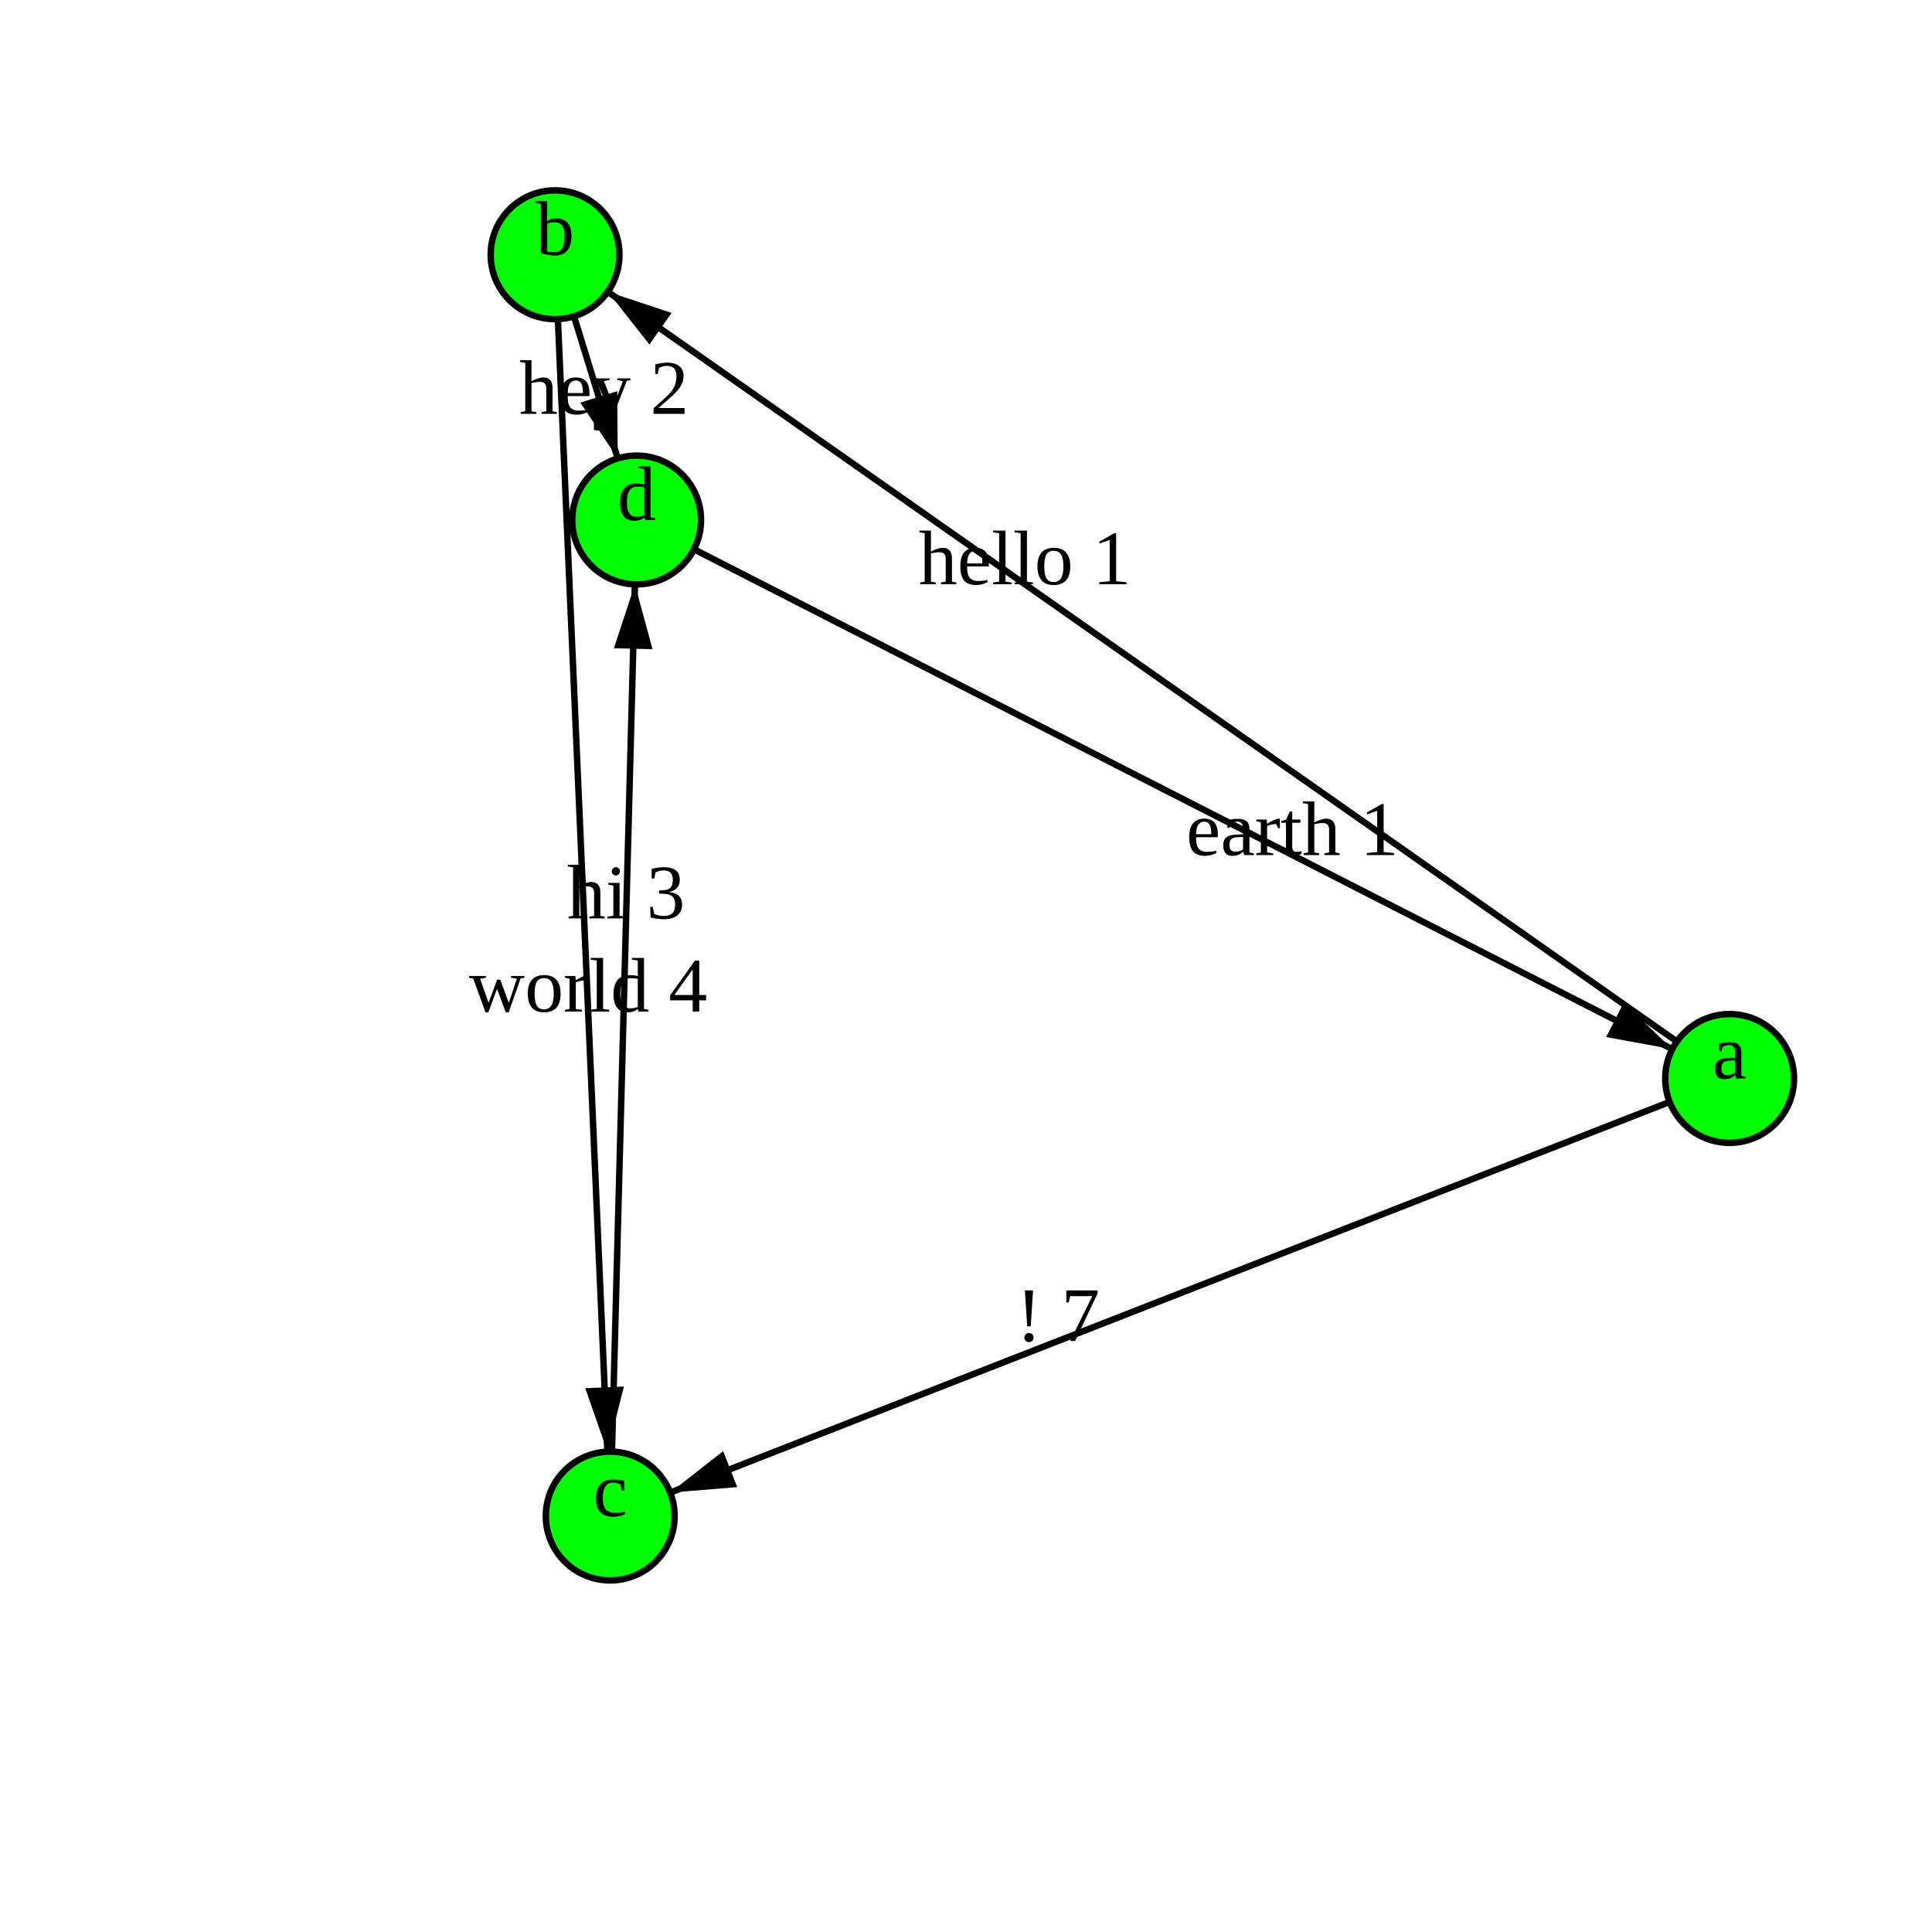
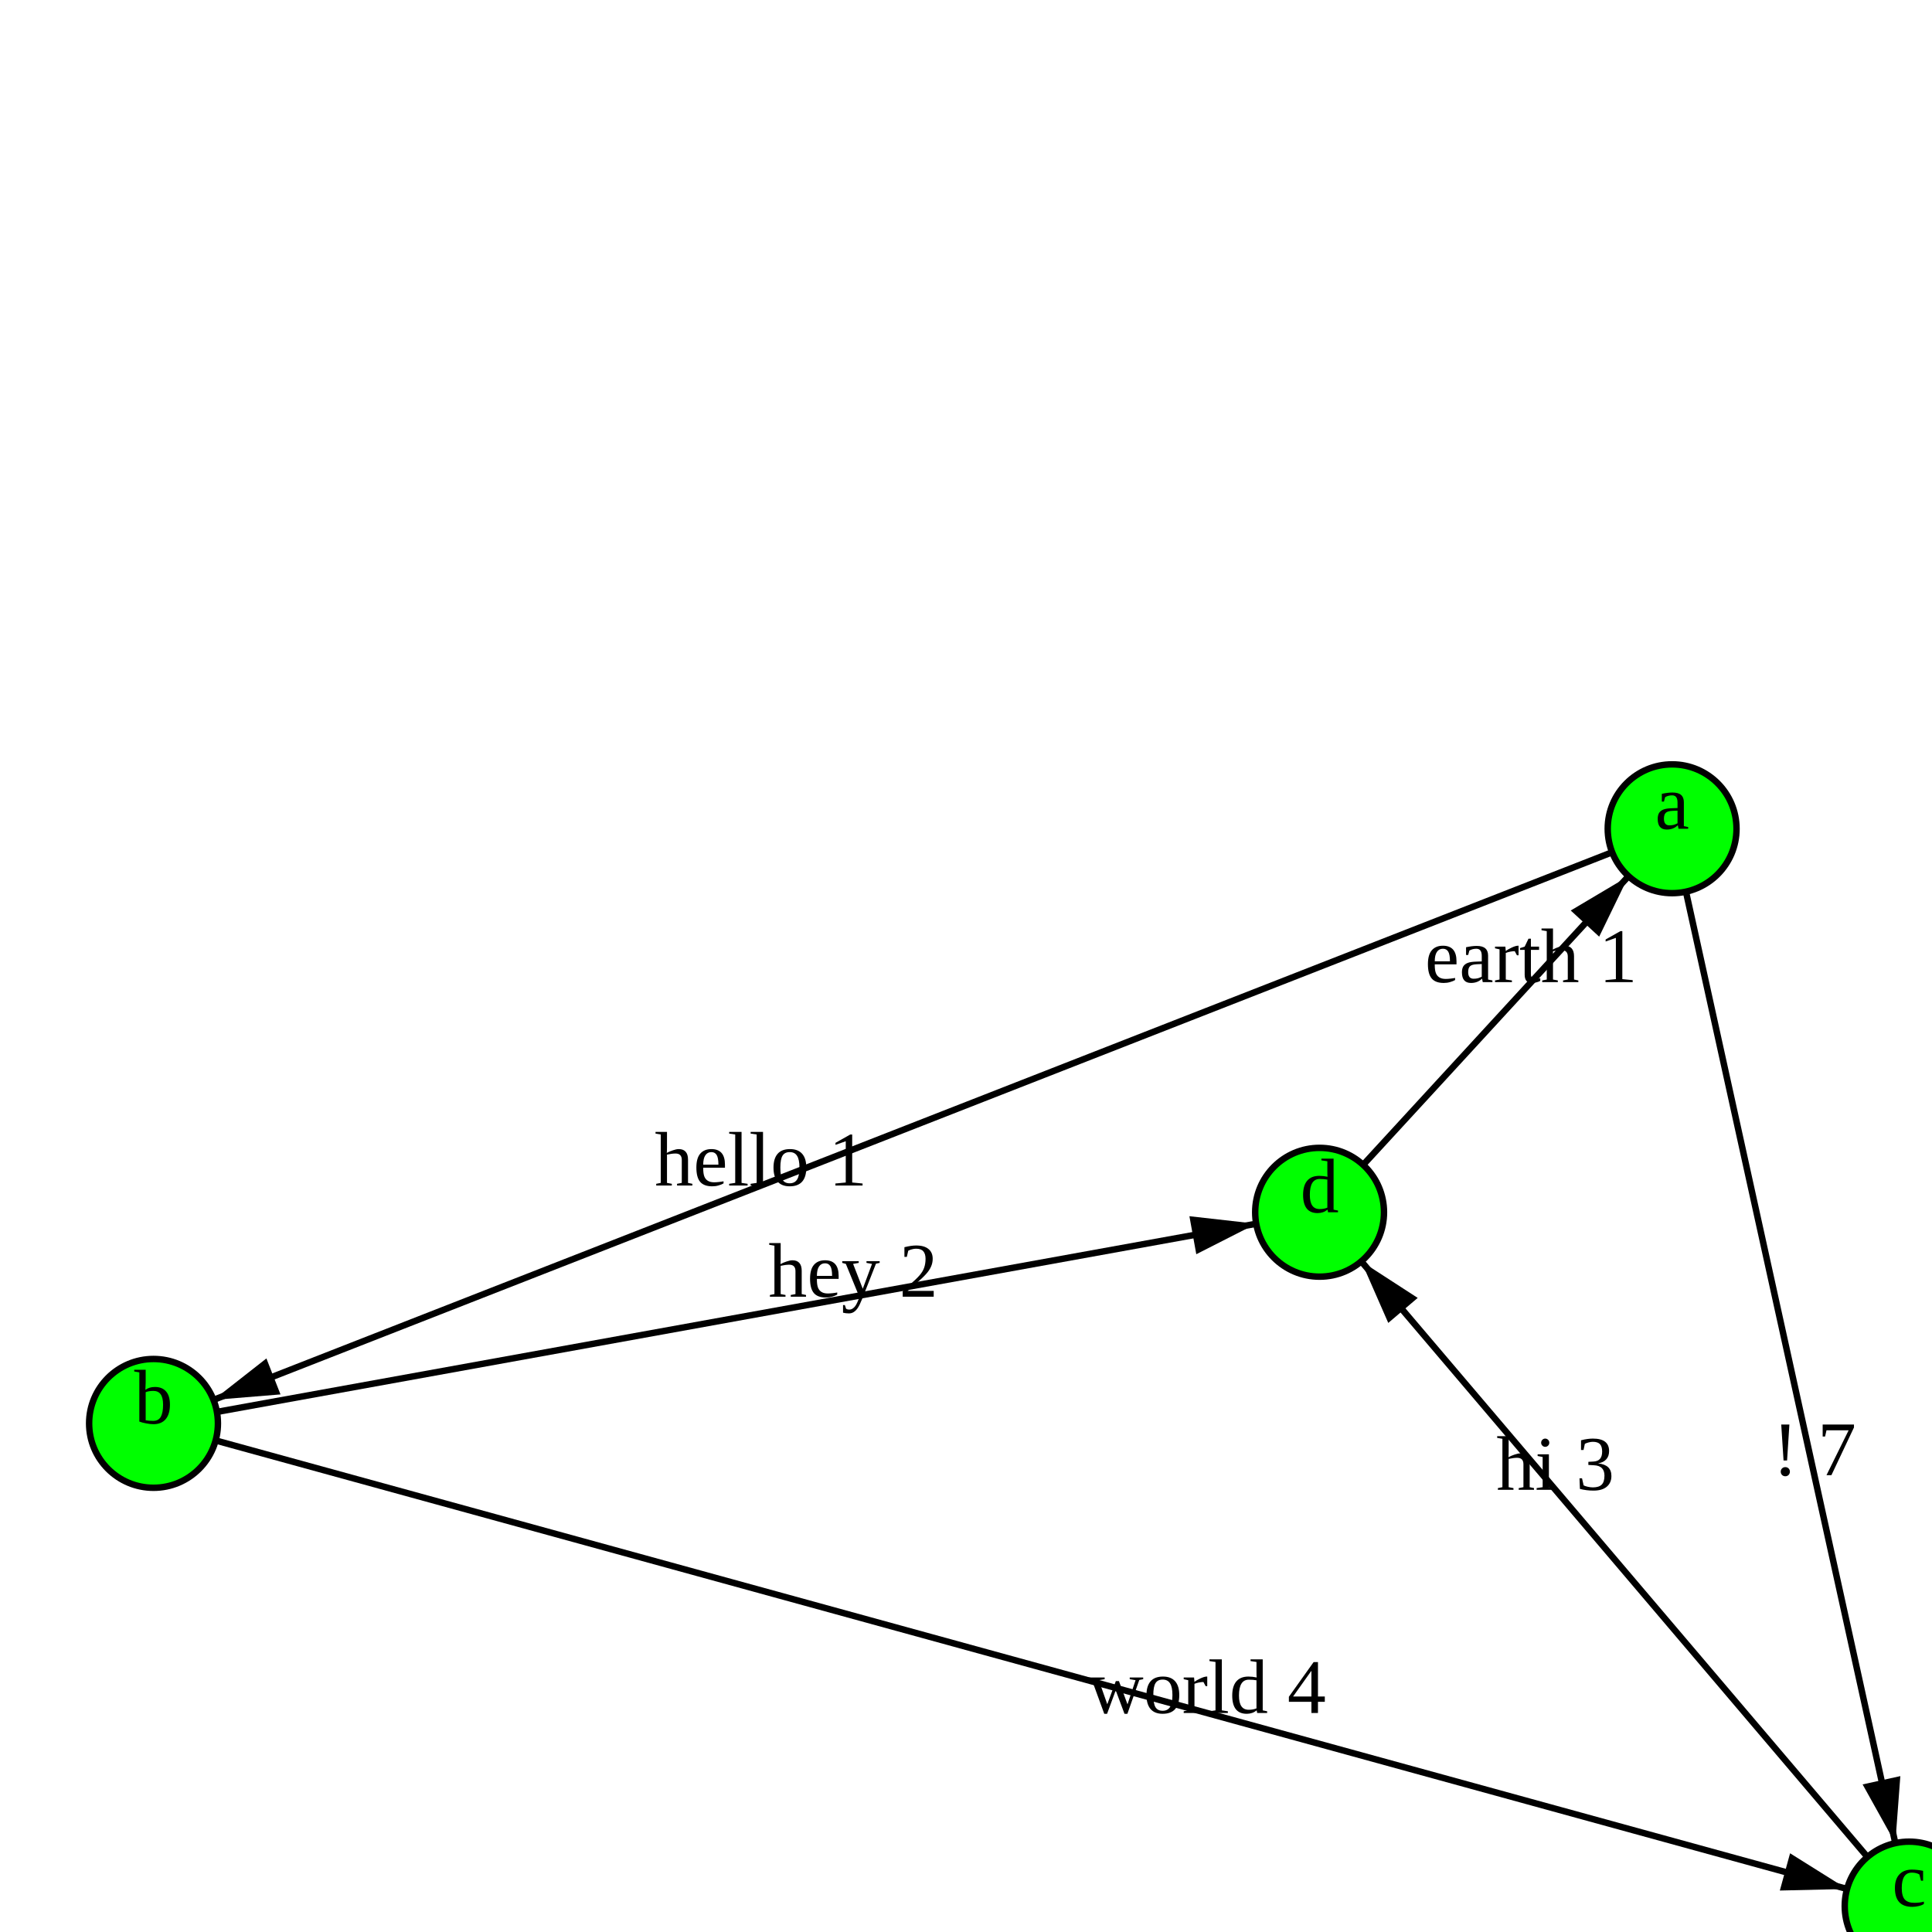
<svg xmlns="http://www.w3.org/2000/svg" version="1.1" width="300.0" height="300.0">
  <style>.caption {
  font-size: 14px;
  font-family: Georgia, serif;
}
</style>
-   <line x1="268.576" y1="167.464" x2="86.19" y2="39.559" stroke="rgb(0,0,0)" stroke-width="1" />
-   <line x1="98.857" y1="80.742" x2="268.576" y2="167.464" stroke="rgb(0,0,0)" stroke-width="1" />
-   <line x1="86.19" y1="39.559" x2="98.857" y2="80.742" stroke="rgb(0,0,0)" stroke-width="1" />
-   <line x1="86.19" y1="39.559" x2="94.756" y2="235.409" stroke="rgb(0,0,0)" stroke-width="1" />
-   <line x1="268.576" y1="167.464" x2="94.756" y2="235.409" stroke="rgb(0,0,0)" stroke-width="1" />
-   <line x1="94.756" y1="235.409" x2="98.857" y2="80.742" stroke="rgb(0,0,0)" stroke-width="1" />
-   <polygon points="10,0 20,3 20,-3" fill="black" transform="translate(86.19025,39.55928) rotate(35.04155)" />
-   <polygon points="10,0 20,3 20,-3" fill="black" transform="translate(268.5757,167.4642) rotate(207.0659)" />
-   <polygon points="10,0 20,3 20,-3" fill="black" transform="translate(98.85668,80.742) rotate(252.9039)" />
-   <polygon points="10,0 20,3 20,-3" fill="black" transform="translate(94.75602,235.4092) rotate(267.4957)" />
-   <polygon points="10,0 20,3 20,-3" fill="black" transform="translate(94.75602,235.4092) rotate(338.6498)" />
-   <polygon points="10,0 20,3 20,-3" fill="black" transform="translate(98.85668,80.742) rotate(91.51871)" />
-   <circle cx="268.576" cy="167.464" r="10" fill="rgb(0,255,0)" stroke="rgb(0,0,0)" stroke-width="1" />
-   <circle cx="86.19" cy="39.559" r="10" fill="rgb(0,255,0)" stroke="rgb(0,0,0)" stroke-width="1" />
-   <circle cx="94.756" cy="235.409" r="10" fill="rgb(0,255,0)" stroke="rgb(0,0,0)" stroke-width="1" />
-   <circle cx="98.857" cy="80.742" r="10" fill="rgb(0,255,0)" stroke="rgb(0,0,0)" stroke-width="1" />
-   <text text-anchor="middle" alignment-baseline="middle" x="268.576" y="167.464" fill="rgb(0,0,0)" font-size="12">a</text>
-   <text text-anchor="middle" alignment-baseline="middle" x="86.19" y="39.559" fill="rgb(0,0,0)" font-size="12">b</text>
-   <text text-anchor="middle" alignment-baseline="middle" x="94.756" y="235.409" fill="rgb(0,0,0)" font-size="12">c</text>
-   <text text-anchor="middle" alignment-baseline="middle" x="98.857" y="80.742" fill="rgb(0,0,0)" font-size="12">d</text>
-   <text text-anchor="middle" alignment-baseline="middle" x="159.144" y="90.721" fill="rgb(0,0,0)" font-size="12">hello 1</text>
-   <text text-anchor="middle" alignment-baseline="middle" x="200.688" y="132.775" fill="rgb(0,0,0)" font-size="12">earth 1</text>
-   <text text-anchor="middle" alignment-baseline="middle" x="93.79" y="64.269" fill="rgb(0,0,0)" font-size="12">hey 2</text>
-   <text text-anchor="middle" alignment-baseline="middle" x="91.33" y="157.069" fill="rgb(0,0,0)" font-size="12">world 4</text>
-   <text text-anchor="middle" alignment-baseline="middle" x="164.284" y="208.231" fill="rgb(0,0,0)" font-size="12">! 7</text>
-   <text text-anchor="middle" alignment-baseline="middle" x="97.216" y="142.609" fill="rgb(0,0,0)" font-size="12">hi 3</text>
+   <line x1="204.905" y1="188.24" x2="259.646" y2="128.69" stroke="rgb(0,0,0)" stroke-width="1" />
+   <line x1="23.839" y1="221.022" x2="204.905" y2="188.24" stroke="rgb(0,0,0)" stroke-width="1" />
+   <line x1="23.839" y1="221.022" x2="296.451" y2="295.971" stroke="rgb(0,0,0)" stroke-width="1" />
+   <line x1="296.451" y1="295.971" x2="204.905" y2="188.24" stroke="rgb(0,0,0)" stroke-width="1" />
+   <line x1="259.646" y1="128.69" x2="296.451" y2="295.971" stroke="rgb(0,0,0)" stroke-width="1" />
+   <line x1="259.646" y1="128.69" x2="23.839" y2="221.022" stroke="rgb(0,0,0)" stroke-width="1" />
+   <polygon points="10,0 20,3 20,-3" fill="black" transform="translate(259.646,128.6901) rotate(132.5907)" />
+   <polygon points="10,0 20,3 20,-3" fill="black" transform="translate(204.9048,188.2402) rotate(169.7379)" />
+   <polygon points="10,0 20,3 20,-3" fill="black" transform="translate(296.4514,295.9711) rotate(195.3725)" />
+   <polygon points="10,0 20,3 20,-3" fill="black" transform="translate(204.9048,188.2402) rotate(49.64309)" />
+   <polygon points="10,0 20,3 20,-3" fill="black" transform="translate(296.4514,295.9711) rotate(257.5914)" />
+   <polygon points="10,0 20,3 20,-3" fill="black" transform="translate(23.83881,221.0218) rotate(338.6169)" />
+   <circle cx="259.646" cy="128.69" r="10" fill="rgb(0,255,0)" stroke="rgb(0,0,0)" stroke-width="1" />
+   <circle cx="23.839" cy="221.022" r="10" fill="rgb(0,255,0)" stroke="rgb(0,0,0)" stroke-width="1" />
+   <circle cx="296.451" cy="295.971" r="10" fill="rgb(0,255,0)" stroke="rgb(0,0,0)" stroke-width="1" />
+   <circle cx="204.905" cy="188.24" r="10" fill="rgb(0,255,0)" stroke="rgb(0,0,0)" stroke-width="1" />
+   <text text-anchor="middle" alignment-baseline="middle" x="259.646" y="128.69" fill="rgb(0,0,0)" font-size="12">a</text>
+   <text text-anchor="middle" alignment-baseline="middle" x="23.839" y="221.022" fill="rgb(0,0,0)" font-size="12">b</text>
+   <text text-anchor="middle" alignment-baseline="middle" x="296.451" y="295.971" fill="rgb(0,0,0)" font-size="12">c</text>
+   <text text-anchor="middle" alignment-baseline="middle" x="204.905" y="188.24" fill="rgb(0,0,0)" font-size="12">d</text>
+   <text text-anchor="middle" alignment-baseline="middle" x="237.749" y="152.51" fill="rgb(0,0,0)" font-size="12">earth 1</text>
+   <text text-anchor="middle" alignment-baseline="middle" x="132.478" y="201.353" fill="rgb(0,0,0)" font-size="12">hey 2</text>
+   <text text-anchor="middle" alignment-baseline="middle" x="187.406" y="265.991" fill="rgb(0,0,0)" font-size="12">world 4</text>
+   <text text-anchor="middle" alignment-baseline="middle" x="241.523" y="231.333" fill="rgb(0,0,0)" font-size="12">hi 3</text>
+   <text text-anchor="middle" alignment-baseline="middle" x="281.729" y="229.059" fill="rgb(0,0,0)" font-size="12">! 7</text>
+   <text text-anchor="middle" alignment-baseline="middle" x="118.162" y="184.089" fill="rgb(0,0,0)" font-size="12">hello 1</text>
      Sorry, your browser does not support inline SVG.
    </svg>
